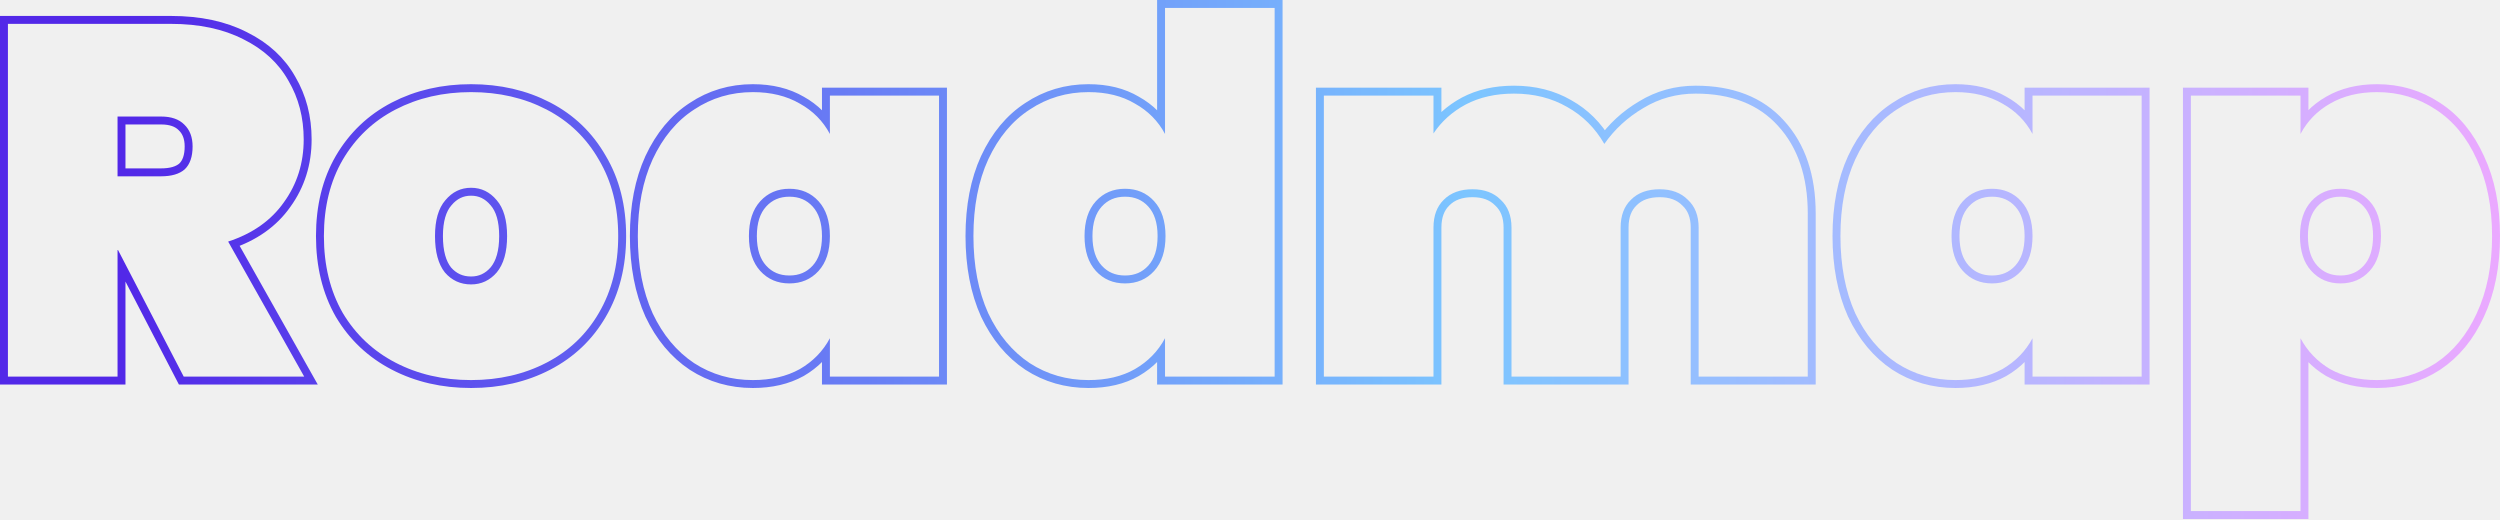
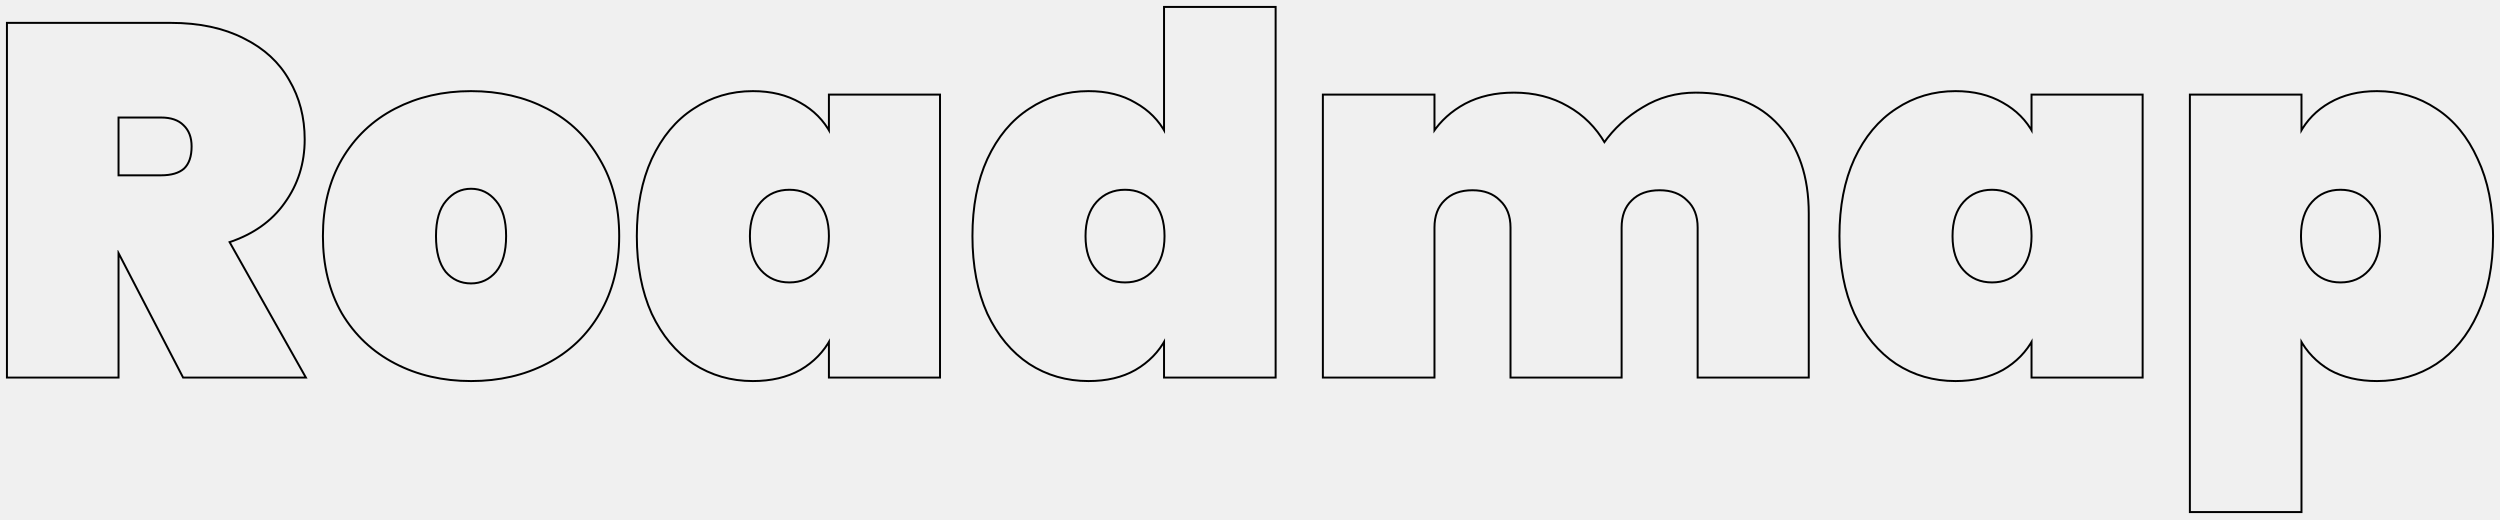
<svg xmlns="http://www.w3.org/2000/svg" width="631" height="131" viewBox="0 0 631 131" fill="none">
  <mask id="path-1-outside-1" maskUnits="userSpaceOnUse" x="0" y="0" width="631" height="131" fill="black">
    <rect fill="white" width="631" height="131" />
    <path d="M46.368 95.049L29.793 63.111H29.668V95.049H2V6.024H43.128C50.273 6.024 56.38 7.323 61.448 9.922C66.517 12.437 70.297 15.915 72.79 20.358C75.365 24.718 76.653 29.663 76.653 35.196C76.653 41.148 74.992 46.429 71.668 51.04C68.428 55.65 63.733 58.961 57.585 60.973L76.778 95.049H46.368ZM29.668 44.501H40.635C43.294 44.501 45.288 43.914 46.617 42.741C47.947 41.483 48.612 39.555 48.612 36.956C48.612 34.609 47.905 32.765 46.493 31.424C45.163 30.082 43.211 29.412 40.635 29.412H29.668V44.501ZM118.893 95.93C111.831 95.93 105.475 94.463 99.825 91.529C94.175 88.595 89.73 84.403 86.489 78.954C83.332 73.422 81.753 66.967 81.753 59.59C81.753 52.213 83.332 45.8 86.489 40.352C89.73 34.819 94.175 30.585 99.825 27.651C105.475 24.718 111.831 23.25 118.893 23.25C125.955 23.25 132.312 24.718 137.961 27.651C143.611 30.585 148.015 34.819 151.172 40.352C154.413 45.8 156.033 52.213 156.033 59.59C156.033 66.967 154.413 73.422 151.172 78.954C148.015 84.403 143.611 88.595 137.961 91.529C132.312 94.463 125.955 95.93 118.893 95.93ZM118.893 71.787C121.469 71.787 123.629 70.781 125.374 68.769C127.119 66.674 127.991 63.614 127.991 59.59C127.991 55.566 127.119 52.548 125.374 50.537C123.629 48.441 121.469 47.393 118.893 47.393C116.317 47.393 114.157 48.441 112.412 50.537C110.667 52.548 109.795 55.566 109.795 59.59C109.795 63.614 110.626 66.674 112.288 68.769C114.032 70.781 116.234 71.787 118.893 71.787ZM160.986 59.59C160.986 52.129 162.232 45.675 164.725 40.226C167.3 34.693 170.79 30.502 175.194 27.651C179.597 24.718 184.541 23.25 190.025 23.25C194.594 23.25 198.541 24.215 201.864 26.143C205.188 27.987 207.722 30.544 209.467 33.813V24.131H237.01V95.049H209.467V85.367C207.722 88.637 205.188 91.235 201.864 93.163C198.541 95.008 194.594 95.93 190.025 95.93C184.541 95.93 179.597 94.505 175.194 91.654C170.79 88.721 167.3 84.529 164.725 79.08C162.232 73.547 160.986 67.051 160.986 59.59ZM209.467 59.59C209.467 55.818 208.511 52.884 206.6 50.788C204.689 48.692 202.238 47.645 199.247 47.645C196.256 47.645 193.805 48.692 191.894 50.788C189.983 52.884 189.028 55.818 189.028 59.59C189.028 63.362 189.983 66.296 191.894 68.392C193.805 70.488 196.256 71.536 199.247 71.536C202.238 71.536 204.689 70.488 206.6 68.392C208.511 66.296 209.467 63.362 209.467 59.59ZM245.695 59.59C245.695 52.129 246.941 45.675 249.434 40.226C252.01 34.693 255.499 30.502 259.903 27.651C264.307 24.718 269.25 23.25 274.734 23.25C279.304 23.25 283.209 24.215 286.449 26.143C289.773 27.987 292.307 30.544 294.052 33.813V2H321.719V95.049H294.052V85.367C292.307 88.637 289.773 91.235 286.449 93.163C283.209 95.008 279.304 95.93 274.734 95.93C269.25 95.93 264.307 94.505 259.903 91.654C255.499 88.721 252.01 84.529 249.434 79.08C246.941 73.547 245.695 67.051 245.695 59.59ZM294.176 59.59C294.176 55.818 293.221 52.884 291.31 50.788C289.399 48.692 286.948 47.645 283.956 47.645C280.965 47.645 278.514 48.692 276.603 50.788C274.692 52.884 273.737 55.818 273.737 59.59C273.737 63.362 274.692 66.296 276.603 68.392C278.514 70.488 280.965 71.536 283.956 71.536C286.948 71.536 289.399 70.488 291.31 68.392C293.221 66.296 294.176 63.362 294.176 59.59ZM427.99 23.628C436.963 23.628 443.901 26.352 448.803 31.801C453.788 37.25 456.281 44.627 456.281 53.932V95.049H428.737V57.453C428.737 54.435 427.823 52.087 425.996 50.411C424.251 48.651 421.883 47.77 418.892 47.77C415.817 47.77 413.408 48.651 411.663 50.411C409.918 52.087 409.046 54.435 409.046 57.453V95.049H381.503V57.453C381.503 54.435 380.589 52.087 378.761 50.411C377.016 48.651 374.648 47.77 371.657 47.77C368.583 47.77 366.173 48.651 364.428 50.411C362.684 52.087 361.811 54.435 361.811 57.453V95.049H334.143V24.131H361.811V33.687C363.805 30.669 366.506 28.238 369.912 26.394C373.402 24.55 377.473 23.628 382.126 23.628C387.194 23.628 391.681 24.759 395.586 27.023C399.491 29.202 402.607 32.304 404.933 36.328C407.509 32.639 410.791 29.622 414.779 27.274C418.767 24.843 423.171 23.628 427.99 23.628ZM464.528 59.59C464.528 52.129 465.774 45.675 468.266 40.226C470.842 34.693 474.332 30.502 478.735 27.651C483.139 24.718 488.083 23.25 493.566 23.25C498.136 23.25 502.083 24.215 505.406 26.143C508.73 27.987 511.264 30.544 513.009 33.813V24.131H540.552V95.049H513.009V85.367C511.264 88.637 508.73 91.235 505.406 93.163C502.083 95.008 498.136 95.93 493.566 95.93C488.083 95.93 483.139 94.505 478.735 91.654C474.332 88.721 470.842 84.529 468.266 79.08C465.774 73.547 464.528 67.051 464.528 59.59ZM513.009 59.59C513.009 55.818 512.053 52.884 510.142 50.788C508.231 48.692 505.78 47.645 502.789 47.645C499.798 47.645 497.347 48.692 495.436 50.788C493.525 52.884 492.569 55.818 492.569 59.59C492.569 63.362 493.525 66.296 495.436 68.392C497.347 70.488 499.798 71.536 502.789 71.536C505.78 71.536 508.231 70.488 510.142 68.392C512.053 66.296 513.009 63.362 513.009 59.59ZM580.644 33.813C582.388 30.544 584.881 27.987 588.121 26.143C591.445 24.215 595.392 23.25 599.961 23.25C605.445 23.25 610.389 24.718 614.792 27.651C619.196 30.502 622.644 34.693 625.137 40.226C627.712 45.675 629 52.129 629 59.59C629 67.051 627.712 73.547 625.137 79.08C622.644 84.529 619.196 88.721 614.792 91.654C610.389 94.505 605.445 95.93 599.961 95.93C595.392 95.93 591.445 95.008 588.121 93.163C584.881 91.235 582.388 88.637 580.644 85.367V129H552.976V24.131H580.644V33.813ZM600.958 59.59C600.958 55.818 600.003 52.884 598.092 50.788C596.181 48.692 593.73 47.645 590.739 47.645C587.748 47.645 585.297 48.692 583.385 50.788C581.475 52.884 580.519 55.818 580.519 59.59C580.519 63.362 581.475 66.296 583.385 68.392C585.297 70.488 587.748 71.536 590.739 71.536C593.73 71.536 596.181 70.488 598.092 68.392C600.003 66.296 600.958 63.362 600.958 59.59Z" />
  </mask>
-   <path d="M46.368 95.049L29.793 63.111H29.668V95.049H2V6.024H43.128C50.273 6.024 56.38 7.323 61.448 9.922C66.517 12.437 70.297 15.915 72.79 20.358C75.365 24.718 76.653 29.663 76.653 35.196C76.653 41.148 74.992 46.429 71.668 51.04C68.428 55.65 63.733 58.961 57.585 60.973L76.778 95.049H46.368ZM29.668 44.501H40.635C43.294 44.501 45.288 43.914 46.617 42.741C47.947 41.483 48.612 39.555 48.612 36.956C48.612 34.609 47.905 32.765 46.493 31.424C45.163 30.082 43.211 29.412 40.635 29.412H29.668V44.501ZM118.893 95.93C111.831 95.93 105.475 94.463 99.825 91.529C94.175 88.595 89.73 84.403 86.489 78.954C83.332 73.422 81.753 66.967 81.753 59.59C81.753 52.213 83.332 45.8 86.489 40.352C89.73 34.819 94.175 30.585 99.825 27.651C105.475 24.718 111.831 23.25 118.893 23.25C125.955 23.25 132.312 24.718 137.961 27.651C143.611 30.585 148.015 34.819 151.172 40.352C154.413 45.8 156.033 52.213 156.033 59.59C156.033 66.967 154.413 73.422 151.172 78.954C148.015 84.403 143.611 88.595 137.961 91.529C132.312 94.463 125.955 95.93 118.893 95.93ZM118.893 71.787C121.469 71.787 123.629 70.781 125.374 68.769C127.119 66.674 127.991 63.614 127.991 59.59C127.991 55.566 127.119 52.548 125.374 50.537C123.629 48.441 121.469 47.393 118.893 47.393C116.317 47.393 114.157 48.441 112.412 50.537C110.667 52.548 109.795 55.566 109.795 59.59C109.795 63.614 110.626 66.674 112.288 68.769C114.032 70.781 116.234 71.787 118.893 71.787ZM160.986 59.59C160.986 52.129 162.232 45.675 164.725 40.226C167.3 34.693 170.79 30.502 175.194 27.651C179.597 24.718 184.541 23.25 190.025 23.25C194.594 23.25 198.541 24.215 201.864 26.143C205.188 27.987 207.722 30.544 209.467 33.813V24.131H237.01V95.049H209.467V85.367C207.722 88.637 205.188 91.235 201.864 93.163C198.541 95.008 194.594 95.93 190.025 95.93C184.541 95.93 179.597 94.505 175.194 91.654C170.79 88.721 167.3 84.529 164.725 79.08C162.232 73.547 160.986 67.051 160.986 59.59ZM209.467 59.59C209.467 55.818 208.511 52.884 206.6 50.788C204.689 48.692 202.238 47.645 199.247 47.645C196.256 47.645 193.805 48.692 191.894 50.788C189.983 52.884 189.028 55.818 189.028 59.59C189.028 63.362 189.983 66.296 191.894 68.392C193.805 70.488 196.256 71.536 199.247 71.536C202.238 71.536 204.689 70.488 206.6 68.392C208.511 66.296 209.467 63.362 209.467 59.59ZM245.695 59.59C245.695 52.129 246.941 45.675 249.434 40.226C252.01 34.693 255.499 30.502 259.903 27.651C264.307 24.718 269.25 23.25 274.734 23.25C279.304 23.25 283.209 24.215 286.449 26.143C289.773 27.987 292.307 30.544 294.052 33.813V2H321.719V95.049H294.052V85.367C292.307 88.637 289.773 91.235 286.449 93.163C283.209 95.008 279.304 95.93 274.734 95.93C269.25 95.93 264.307 94.505 259.903 91.654C255.499 88.721 252.01 84.529 249.434 79.08C246.941 73.547 245.695 67.051 245.695 59.59ZM294.176 59.59C294.176 55.818 293.221 52.884 291.31 50.788C289.399 48.692 286.948 47.645 283.956 47.645C280.965 47.645 278.514 48.692 276.603 50.788C274.692 52.884 273.737 55.818 273.737 59.59C273.737 63.362 274.692 66.296 276.603 68.392C278.514 70.488 280.965 71.536 283.956 71.536C286.948 71.536 289.399 70.488 291.31 68.392C293.221 66.296 294.176 63.362 294.176 59.59ZM427.99 23.628C436.963 23.628 443.901 26.352 448.803 31.801C453.788 37.25 456.281 44.627 456.281 53.932V95.049H428.737V57.453C428.737 54.435 427.823 52.087 425.996 50.411C424.251 48.651 421.883 47.77 418.892 47.77C415.817 47.77 413.408 48.651 411.663 50.411C409.918 52.087 409.046 54.435 409.046 57.453V95.049H381.503V57.453C381.503 54.435 380.589 52.087 378.761 50.411C377.016 48.651 374.648 47.77 371.657 47.77C368.583 47.77 366.173 48.651 364.428 50.411C362.684 52.087 361.811 54.435 361.811 57.453V95.049H334.143V24.131H361.811V33.687C363.805 30.669 366.506 28.238 369.912 26.394C373.402 24.55 377.473 23.628 382.126 23.628C387.194 23.628 391.681 24.759 395.586 27.023C399.491 29.202 402.607 32.304 404.933 36.328C407.509 32.639 410.791 29.622 414.779 27.274C418.767 24.843 423.171 23.628 427.99 23.628ZM464.528 59.59C464.528 52.129 465.774 45.675 468.266 40.226C470.842 34.693 474.332 30.502 478.735 27.651C483.139 24.718 488.083 23.25 493.566 23.25C498.136 23.25 502.083 24.215 505.406 26.143C508.73 27.987 511.264 30.544 513.009 33.813V24.131H540.552V95.049H513.009V85.367C511.264 88.637 508.73 91.235 505.406 93.163C502.083 95.008 498.136 95.93 493.566 95.93C488.083 95.93 483.139 94.505 478.735 91.654C474.332 88.721 470.842 84.529 468.266 79.08C465.774 73.547 464.528 67.051 464.528 59.59ZM513.009 59.59C513.009 55.818 512.053 52.884 510.142 50.788C508.231 48.692 505.78 47.645 502.789 47.645C499.798 47.645 497.347 48.692 495.436 50.788C493.525 52.884 492.569 55.818 492.569 59.59C492.569 63.362 493.525 66.296 495.436 68.392C497.347 70.488 499.798 71.536 502.789 71.536C505.78 71.536 508.231 70.488 510.142 68.392C512.053 66.296 513.009 63.362 513.009 59.59ZM580.644 33.813C582.388 30.544 584.881 27.987 588.121 26.143C591.445 24.215 595.392 23.25 599.961 23.25C605.445 23.25 610.389 24.718 614.792 27.651C619.196 30.502 622.644 34.693 625.137 40.226C627.712 45.675 629 52.129 629 59.59C629 67.051 627.712 73.547 625.137 79.08C622.644 84.529 619.196 88.721 614.792 91.654C610.389 94.505 605.445 95.93 599.961 95.93C595.392 95.93 591.445 95.008 588.121 93.163C584.881 91.235 582.388 88.637 580.644 85.367V129H552.976V24.131H580.644V33.813ZM600.958 59.59C600.958 55.818 600.003 52.884 598.092 50.788C596.181 48.692 593.73 47.645 590.739 47.645C587.748 47.645 585.297 48.692 583.385 50.788C581.475 52.884 580.519 55.818 580.519 59.59C580.519 63.362 581.475 66.296 583.385 68.392C585.297 70.488 587.748 71.536 590.739 71.536C593.73 71.536 596.181 70.488 598.092 68.392C600.003 66.296 600.958 63.362 600.958 59.59Z" stroke="url(#paint0_linear)" stroke-width="4" mask="url(#path-1-outside-1)" />
+   <path d="M46.368 95.049L29.793 63.111H29.668V95.049H2V6.024H43.128C50.273 6.024 56.38 7.323 61.448 9.922C66.517 12.437 70.297 15.915 72.79 20.358C75.365 24.718 76.653 29.663 76.653 35.196C76.653 41.148 74.992 46.429 71.668 51.04C68.428 55.65 63.733 58.961 57.585 60.973L76.778 95.049H46.368ZM29.668 44.501H40.635C43.294 44.501 45.288 43.914 46.617 42.741C47.947 41.483 48.612 39.555 48.612 36.956C48.612 34.609 47.905 32.765 46.493 31.424C45.163 30.082 43.211 29.412 40.635 29.412H29.668V44.501ZM118.893 95.93C111.831 95.93 105.475 94.463 99.825 91.529C94.175 88.595 89.73 84.403 86.489 78.954C83.332 73.422 81.753 66.967 81.753 59.59C81.753 52.213 83.332 45.8 86.489 40.352C89.73 34.819 94.175 30.585 99.825 27.651C105.475 24.718 111.831 23.25 118.893 23.25C125.955 23.25 132.312 24.718 137.961 27.651C143.611 30.585 148.015 34.819 151.172 40.352C154.413 45.8 156.033 52.213 156.033 59.59C156.033 66.967 154.413 73.422 151.172 78.954C148.015 84.403 143.611 88.595 137.961 91.529C132.312 94.463 125.955 95.93 118.893 95.93ZM118.893 71.787C121.469 71.787 123.629 70.781 125.374 68.769C127.119 66.674 127.991 63.614 127.991 59.59C127.991 55.566 127.119 52.548 125.374 50.537C123.629 48.441 121.469 47.393 118.893 47.393C116.317 47.393 114.157 48.441 112.412 50.537C110.667 52.548 109.795 55.566 109.795 59.59C109.795 63.614 110.626 66.674 112.288 68.769C114.032 70.781 116.234 71.787 118.893 71.787ZM160.986 59.59C160.986 52.129 162.232 45.675 164.725 40.226C167.3 34.693 170.79 30.502 175.194 27.651C179.597 24.718 184.541 23.25 190.025 23.25C194.594 23.25 198.541 24.215 201.864 26.143C205.188 27.987 207.722 30.544 209.467 33.813V24.131H237.01V95.049H209.467V85.367C207.722 88.637 205.188 91.235 201.864 93.163C198.541 95.008 194.594 95.93 190.025 95.93C184.541 95.93 179.597 94.505 175.194 91.654C170.79 88.721 167.3 84.529 164.725 79.08C162.232 73.547 160.986 67.051 160.986 59.59ZM209.467 59.59C209.467 55.818 208.511 52.884 206.6 50.788C204.689 48.692 202.238 47.645 199.247 47.645C196.256 47.645 193.805 48.692 191.894 50.788C189.983 52.884 189.028 55.818 189.028 59.59C189.028 63.362 189.983 66.296 191.894 68.392C193.805 70.488 196.256 71.536 199.247 71.536C202.238 71.536 204.689 70.488 206.6 68.392C208.511 66.296 209.467 63.362 209.467 59.59ZM245.695 59.59C245.695 52.129 246.941 45.675 249.434 40.226C252.01 34.693 255.499 30.502 259.903 27.651C264.307 24.718 269.25 23.25 274.734 23.25C279.304 23.25 283.209 24.215 286.449 26.143C289.773 27.987 292.307 30.544 294.052 33.813V2H321.719V95.049H294.052V85.367C292.307 88.637 289.773 91.235 286.449 93.163C283.209 95.008 279.304 95.93 274.734 95.93C269.25 95.93 264.307 94.505 259.903 91.654C255.499 88.721 252.01 84.529 249.434 79.08C246.941 73.547 245.695 67.051 245.695 59.59ZM294.176 59.59C294.176 55.818 293.221 52.884 291.31 50.788C289.399 48.692 286.948 47.645 283.956 47.645C280.965 47.645 278.514 48.692 276.603 50.788C274.692 52.884 273.737 55.818 273.737 59.59C273.737 63.362 274.692 66.296 276.603 68.392C278.514 70.488 280.965 71.536 283.956 71.536C286.948 71.536 289.399 70.488 291.31 68.392C293.221 66.296 294.176 63.362 294.176 59.59ZM427.99 23.628C436.963 23.628 443.901 26.352 448.803 31.801C453.788 37.25 456.281 44.627 456.281 53.932V95.049H428.737V57.453C428.737 54.435 427.823 52.087 425.996 50.411C424.251 48.651 421.883 47.77 418.892 47.77C415.817 47.77 413.408 48.651 411.663 50.411C409.918 52.087 409.046 54.435 409.046 57.453V95.049H381.503V57.453C381.503 54.435 380.589 52.087 378.761 50.411C377.016 48.651 374.648 47.77 371.657 47.77C368.583 47.77 366.173 48.651 364.428 50.411C362.684 52.087 361.811 54.435 361.811 57.453V95.049H334.143V24.131H361.811V33.687C363.805 30.669 366.506 28.238 369.912 26.394C373.402 24.55 377.473 23.628 382.126 23.628C387.194 23.628 391.681 24.759 395.586 27.023C399.491 29.202 402.607 32.304 404.933 36.328C407.509 32.639 410.791 29.622 414.779 27.274C418.767 24.843 423.171 23.628 427.99 23.628ZM464.528 59.59C464.528 52.129 465.774 45.675 468.266 40.226C470.842 34.693 474.332 30.502 478.735 27.651C483.139 24.718 488.083 23.25 493.566 23.25C498.136 23.25 502.083 24.215 505.406 26.143C508.73 27.987 511.264 30.544 513.009 33.813V24.131H540.552V95.049H513.009V85.367C511.264 88.637 508.73 91.235 505.406 93.163C502.083 95.008 498.136 95.93 493.566 95.93C488.083 95.93 483.139 94.505 478.735 91.654C474.332 88.721 470.842 84.529 468.266 79.08C465.774 73.547 464.528 67.051 464.528 59.59ZM513.009 59.59C513.009 55.818 512.053 52.884 510.142 50.788C508.231 48.692 505.78 47.645 502.789 47.645C499.798 47.645 497.347 48.692 495.436 50.788C493.525 52.884 492.569 55.818 492.569 59.59C492.569 63.362 493.525 66.296 495.436 68.392C497.347 70.488 499.798 71.536 502.789 71.536C505.78 71.536 508.231 70.488 510.142 68.392C512.053 66.296 513.009 63.362 513.009 59.59ZM580.644 33.813C582.388 30.544 584.881 27.987 588.121 26.143C591.445 24.215 595.392 23.25 599.961 23.25C605.445 23.25 610.389 24.718 614.792 27.651C619.196 30.502 622.644 34.693 625.137 40.226C627.712 45.675 629 52.129 629 59.59C629 67.051 627.712 73.547 625.137 79.08C622.644 84.529 619.196 88.721 614.792 91.654C610.389 94.505 605.445 95.93 599.961 95.93C595.392 95.93 591.445 95.008 588.121 93.163C584.881 91.235 582.388 88.637 580.644 85.367V129H552.976V24.131H580.644V33.813ZM600.958 59.59C600.958 55.818 600.003 52.884 598.092 50.788C596.181 48.692 593.73 47.645 590.739 47.645C587.748 47.645 585.297 48.692 583.385 50.788C581.475 52.884 580.519 55.818 580.519 59.59C580.519 63.362 581.475 66.296 583.385 68.392C585.297 70.488 587.748 71.536 590.739 71.536C593.73 71.536 596.181 70.488 598.092 68.392C600.003 66.296 600.958 63.362 600.958 59.59Z" stroke="url(#paint0_linear)" strokeWidth="4" mask="url(#path-1-outside-1)" />
  <defs>
    <linearGradient id="paint0_linear" x1="31.183" y1="53.955" x2="645.804" y2="64.962" gradientUnits="userSpaceOnUse">
-       <stop stop-color="#5228E8" />
-       <stop offset="0.551" stop-color="#7CC5FF" />
-       <stop offset="1" stop-color="#F1A7FF" />
+       <stop stopColor="#5228E8" />
+       <stop offset="0.551" stopColor="#7CC5FF" />
+       <stop offset="1" stopColor="#F1A7FF" />
    </linearGradient>
  </defs>
</svg>
